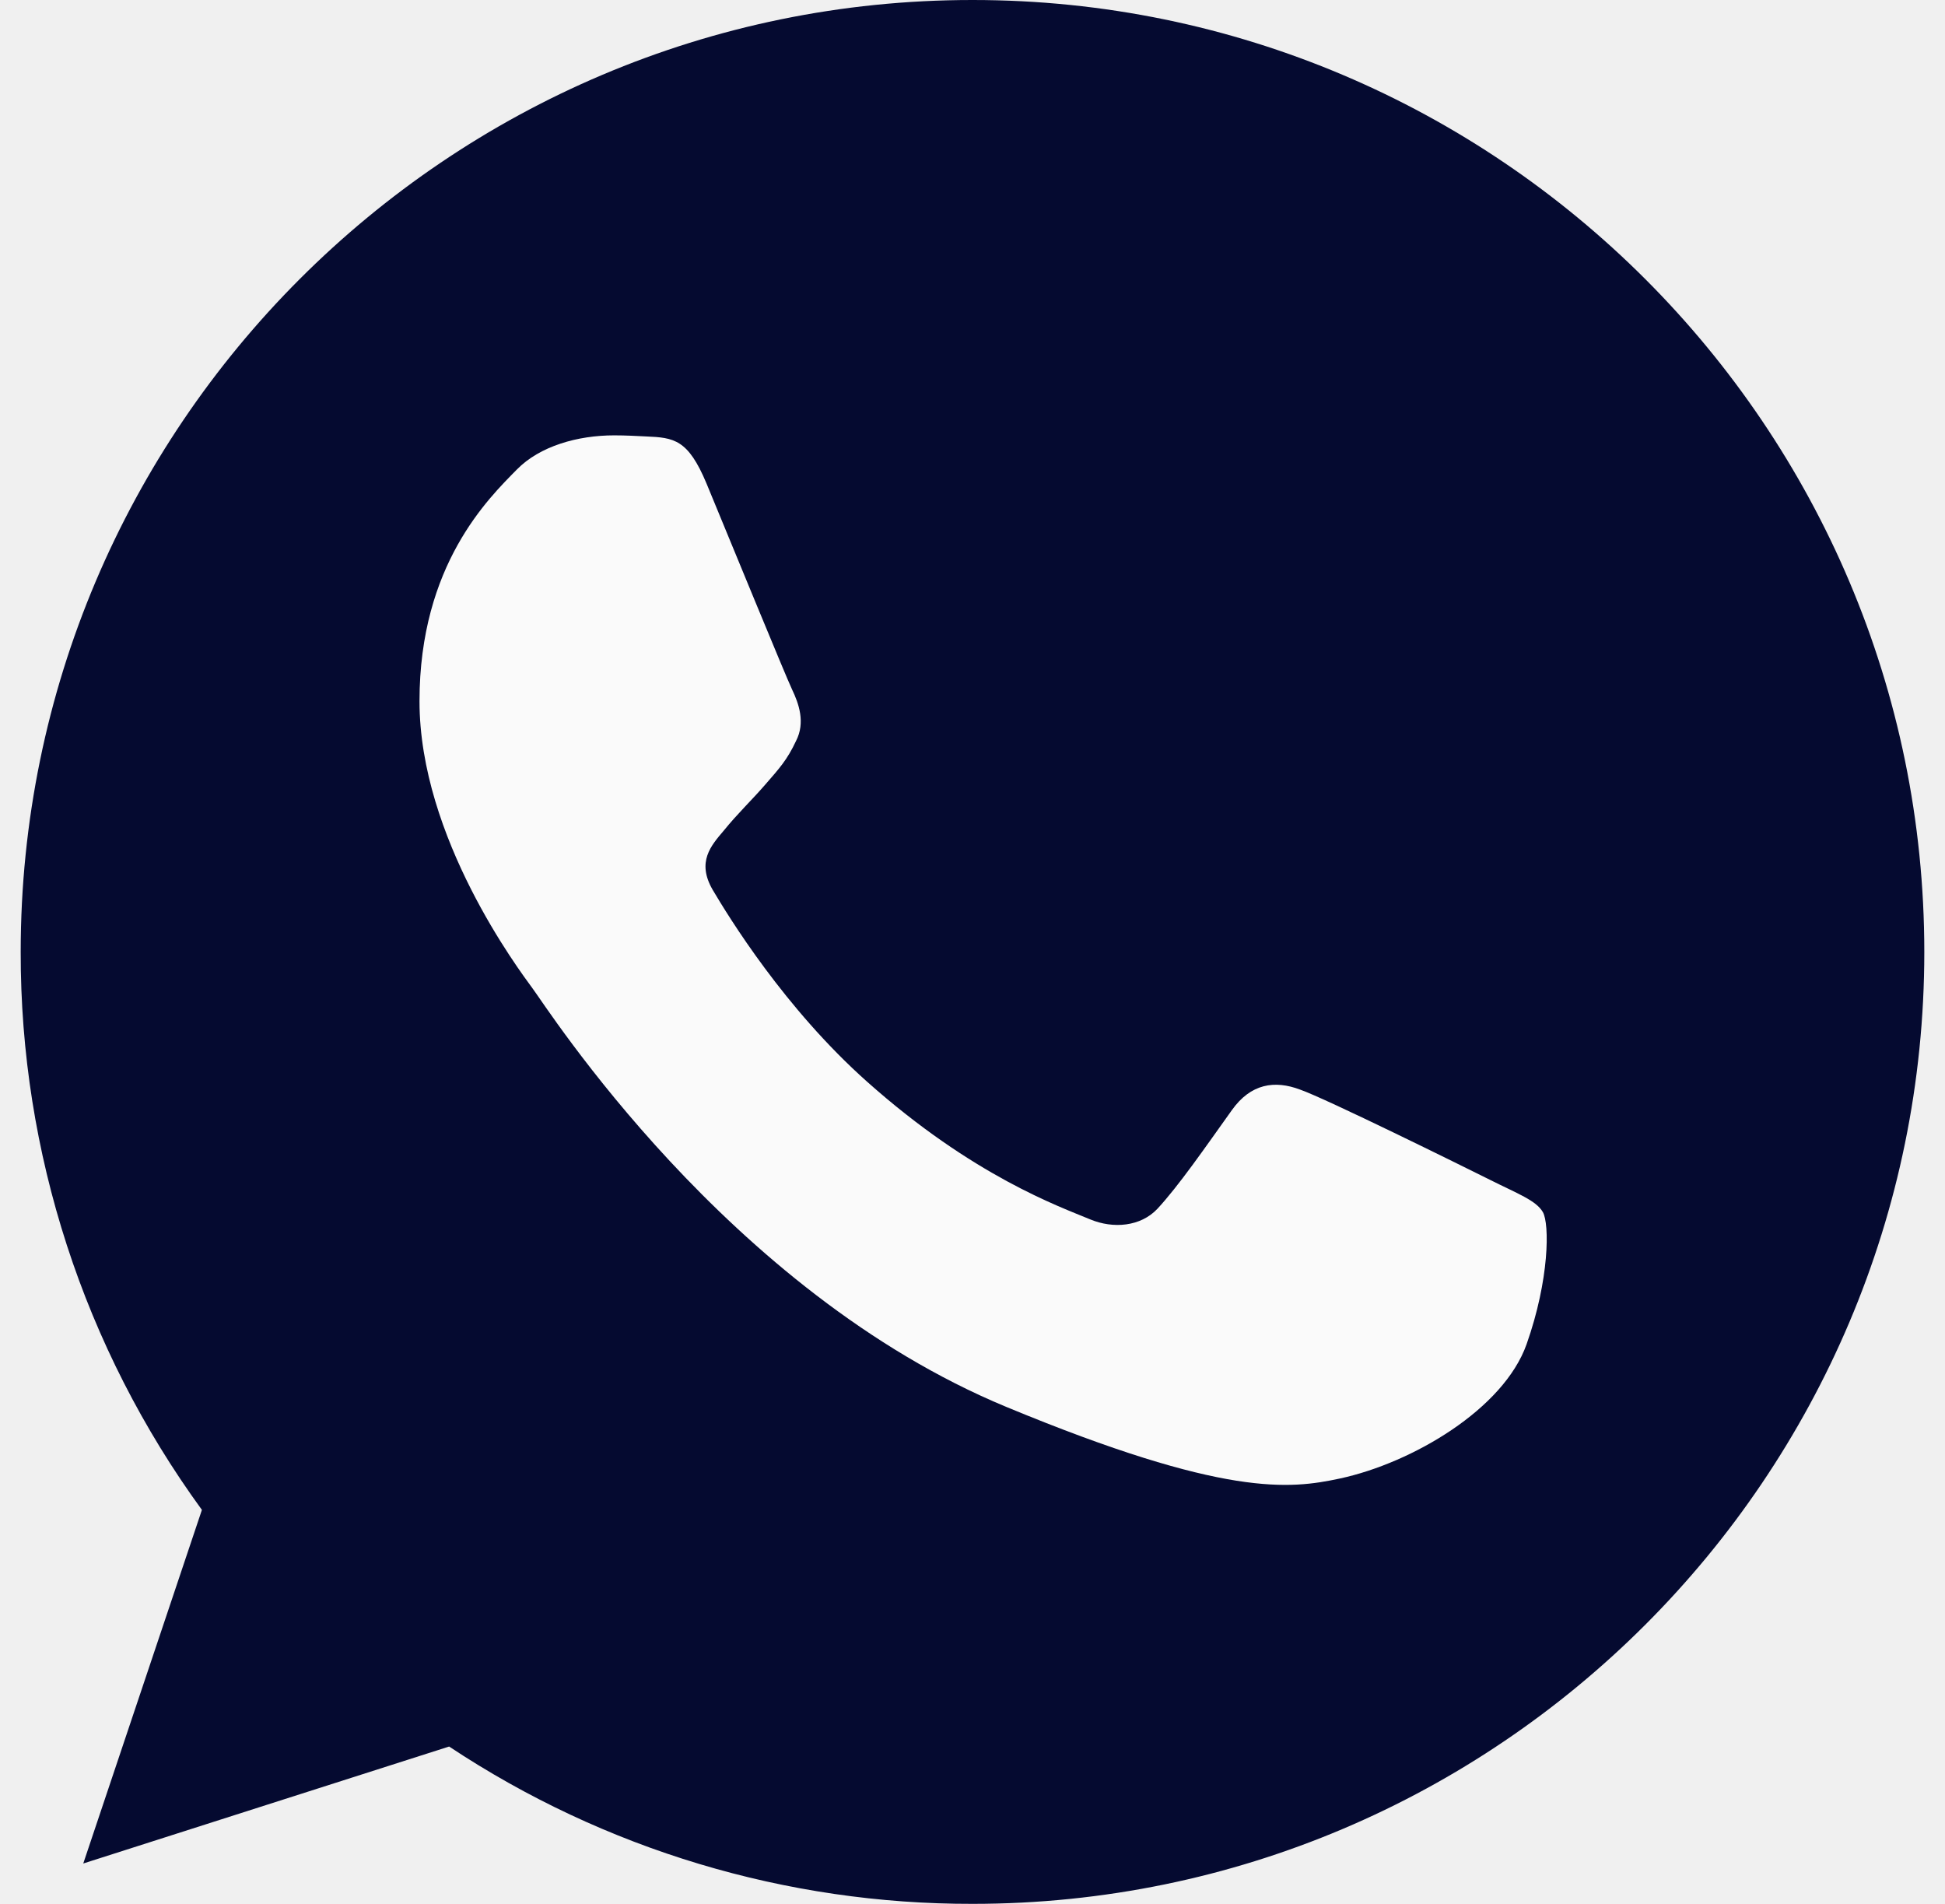
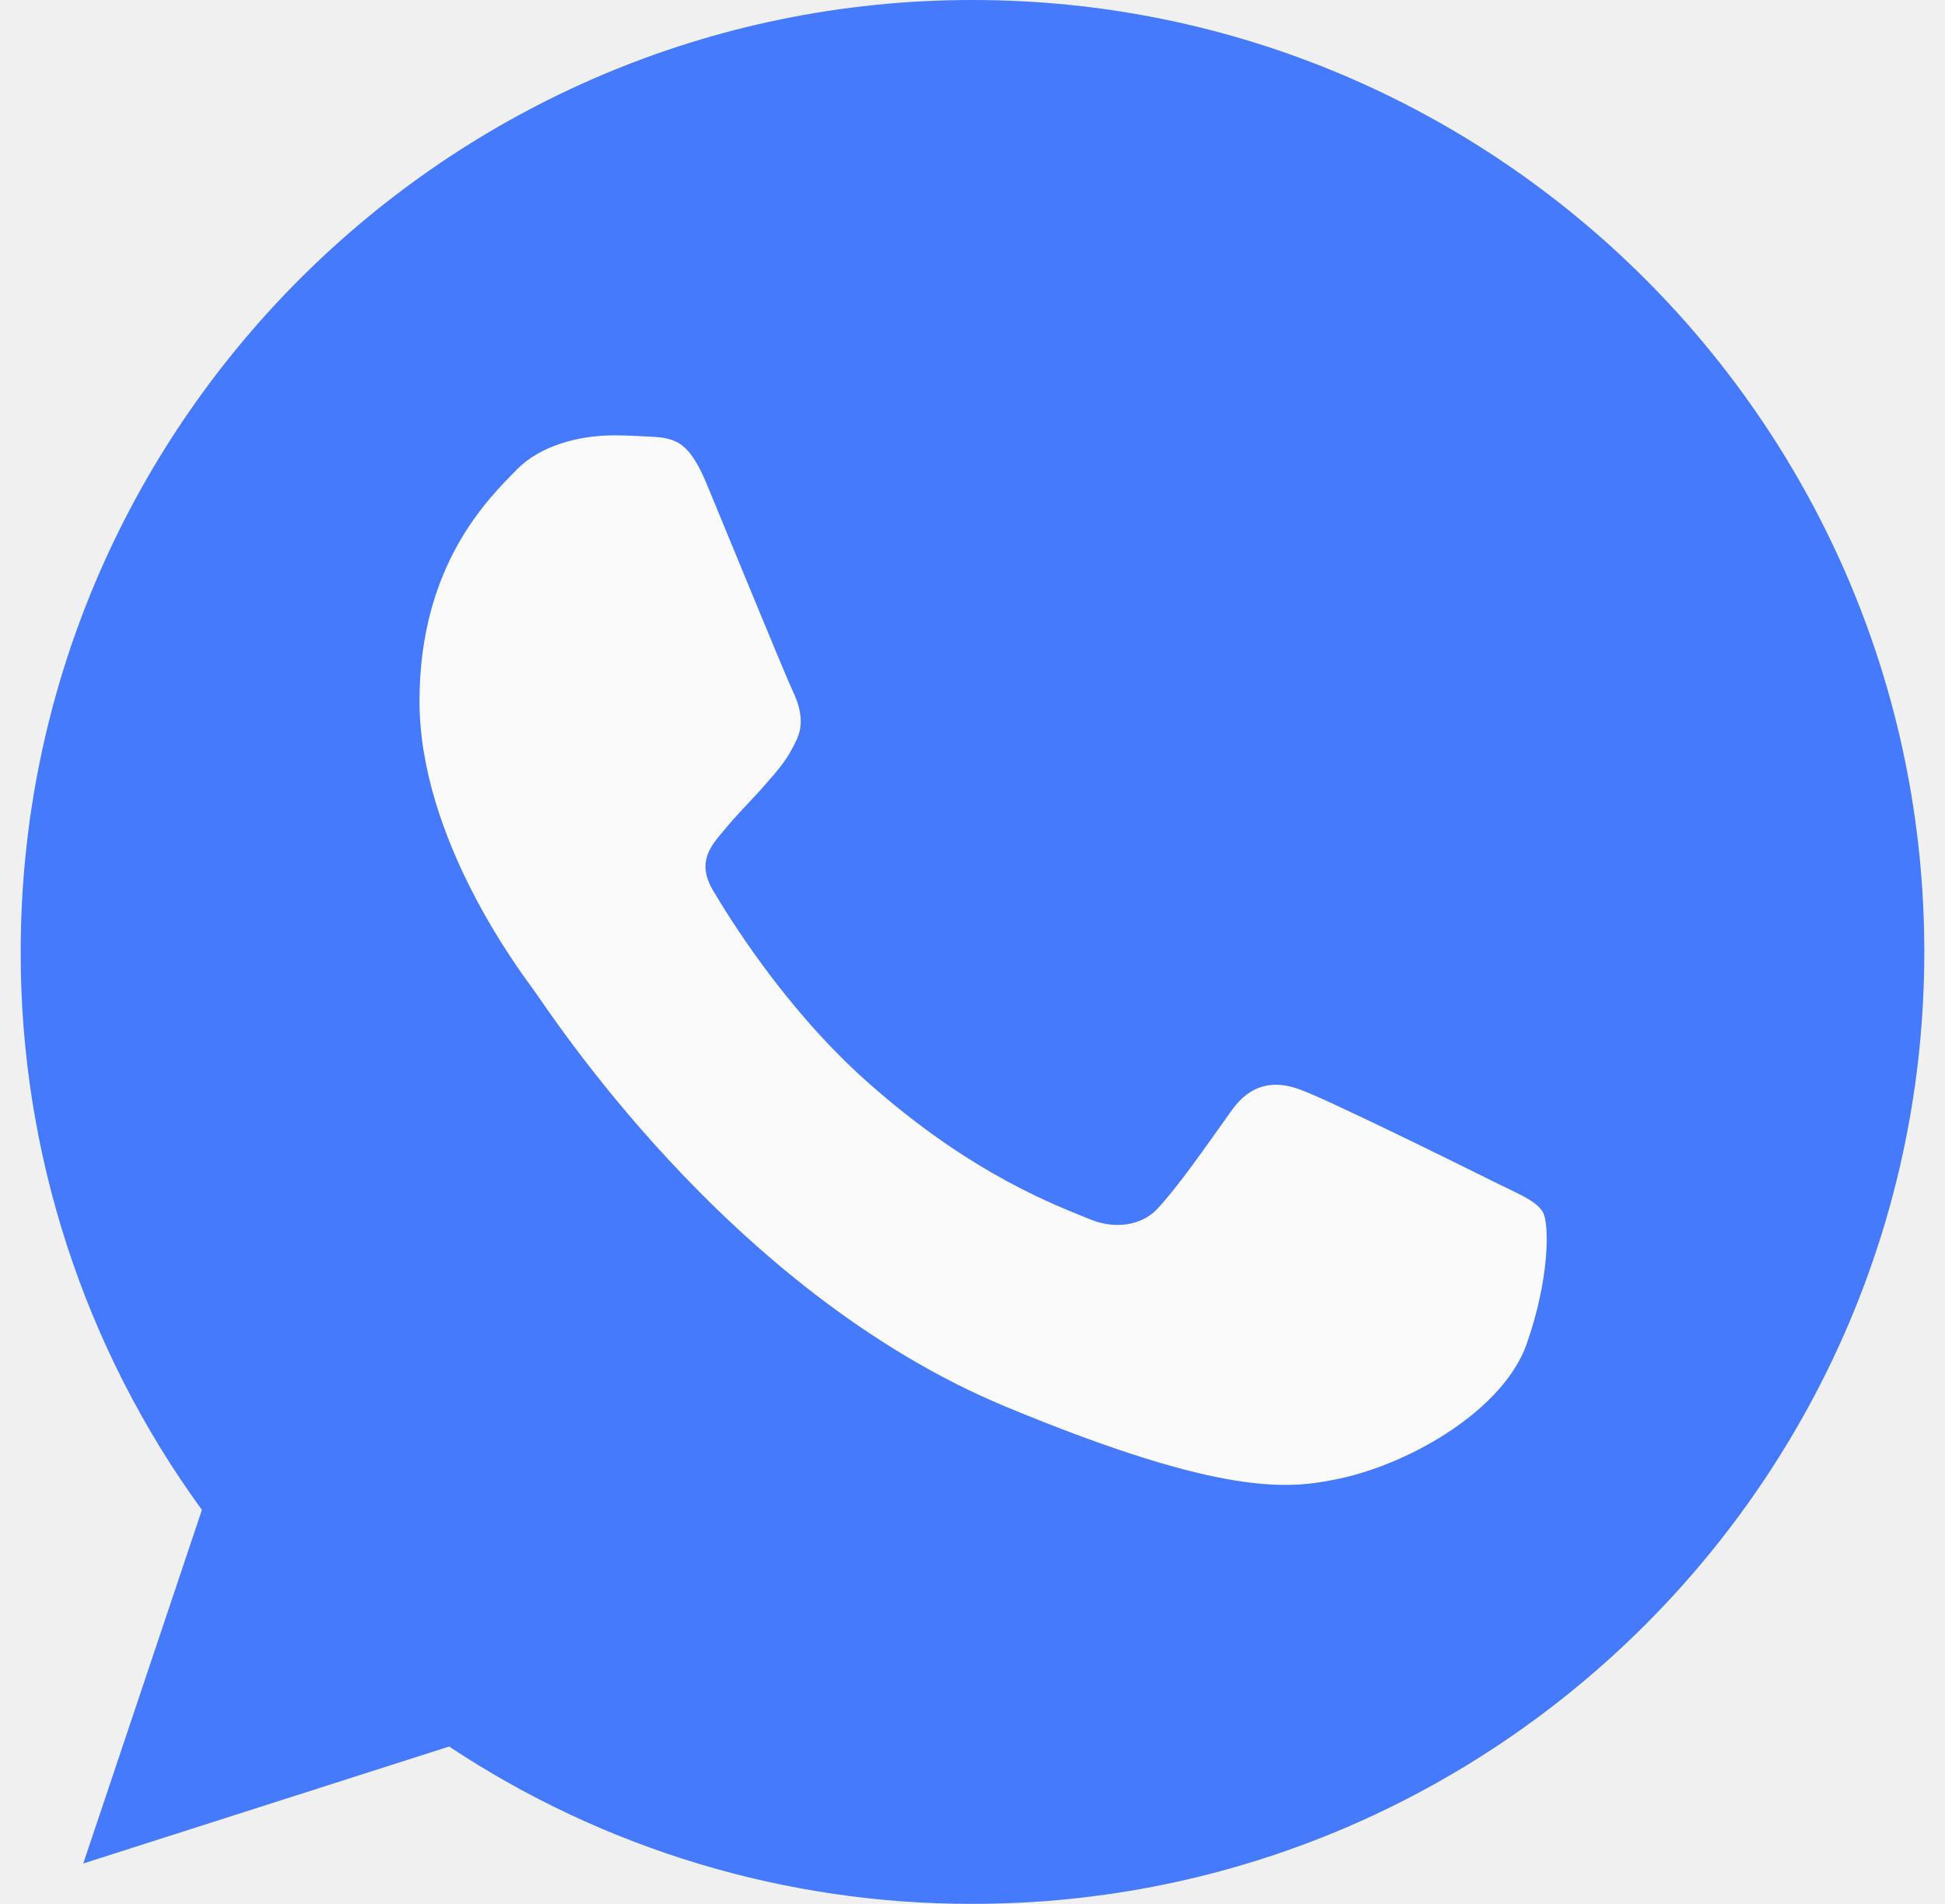
<svg xmlns="http://www.w3.org/2000/svg" width="47" height="46" viewBox="0 0 47 46" fill="none">
  <g clip-path="url(#clip0_360_239)">
-     <path d="M23.506 0H23.494C10.813 0 0.5 10.316 0.5 23C0.492 27.844 2.026 32.566 4.879 36.481L2.012 45.025L10.853 42.199C14.603 44.687 19.006 46.01 23.506 46C36.187 46 46.5 35.682 46.5 23C46.5 10.318 36.187 0 23.506 0Z" fill="#050a30" />
+     <path d="M23.506 0H23.494C10.813 0 0.5 10.316 0.5 23C0.492 27.844 2.026 32.566 4.879 36.481L2.012 45.025L10.853 42.199C14.603 44.687 19.006 46.01 23.506 46C36.187 46 46.5 35.682 46.5 23C46.5 10.318 36.187 0 23.506 0Z" fill="#447afb" />
    <path d="M36.889 32.479C36.334 34.045 34.132 35.345 32.375 35.724C31.173 35.98 29.604 36.184 24.319 33.994C17.56 31.194 13.207 24.325 12.868 23.88C12.543 23.434 10.137 20.243 10.137 16.942C10.137 13.642 11.813 12.034 12.489 11.345C13.044 10.778 13.961 10.519 14.841 10.519C15.125 10.519 15.381 10.534 15.611 10.545C16.287 10.574 16.626 10.614 17.072 11.681C17.626 13.018 18.978 16.318 19.139 16.657C19.302 16.997 19.466 17.457 19.236 17.902C19.021 18.362 18.831 18.567 18.492 18.957C18.152 19.349 17.831 19.648 17.491 20.067C17.181 20.432 16.83 20.823 17.221 21.499C17.612 22.16 18.963 24.365 20.953 26.136C23.52 28.422 25.602 29.152 26.346 29.463C26.901 29.693 27.562 29.638 27.968 29.207C28.482 28.652 29.118 27.732 29.765 26.826C30.225 26.177 30.805 26.096 31.415 26.326C32.036 26.542 35.322 28.166 35.998 28.503C36.673 28.842 37.119 29.003 37.283 29.287C37.444 29.572 37.444 30.909 36.889 32.479Z" fill="#FAFAFA" />
  </g>
  <defs>
    <clipPath id="clip0_360_239">
      <rect width="46" height="46" fill="white" transform="translate(0.5)" />
    </clipPath>
  </defs>
</svg>
